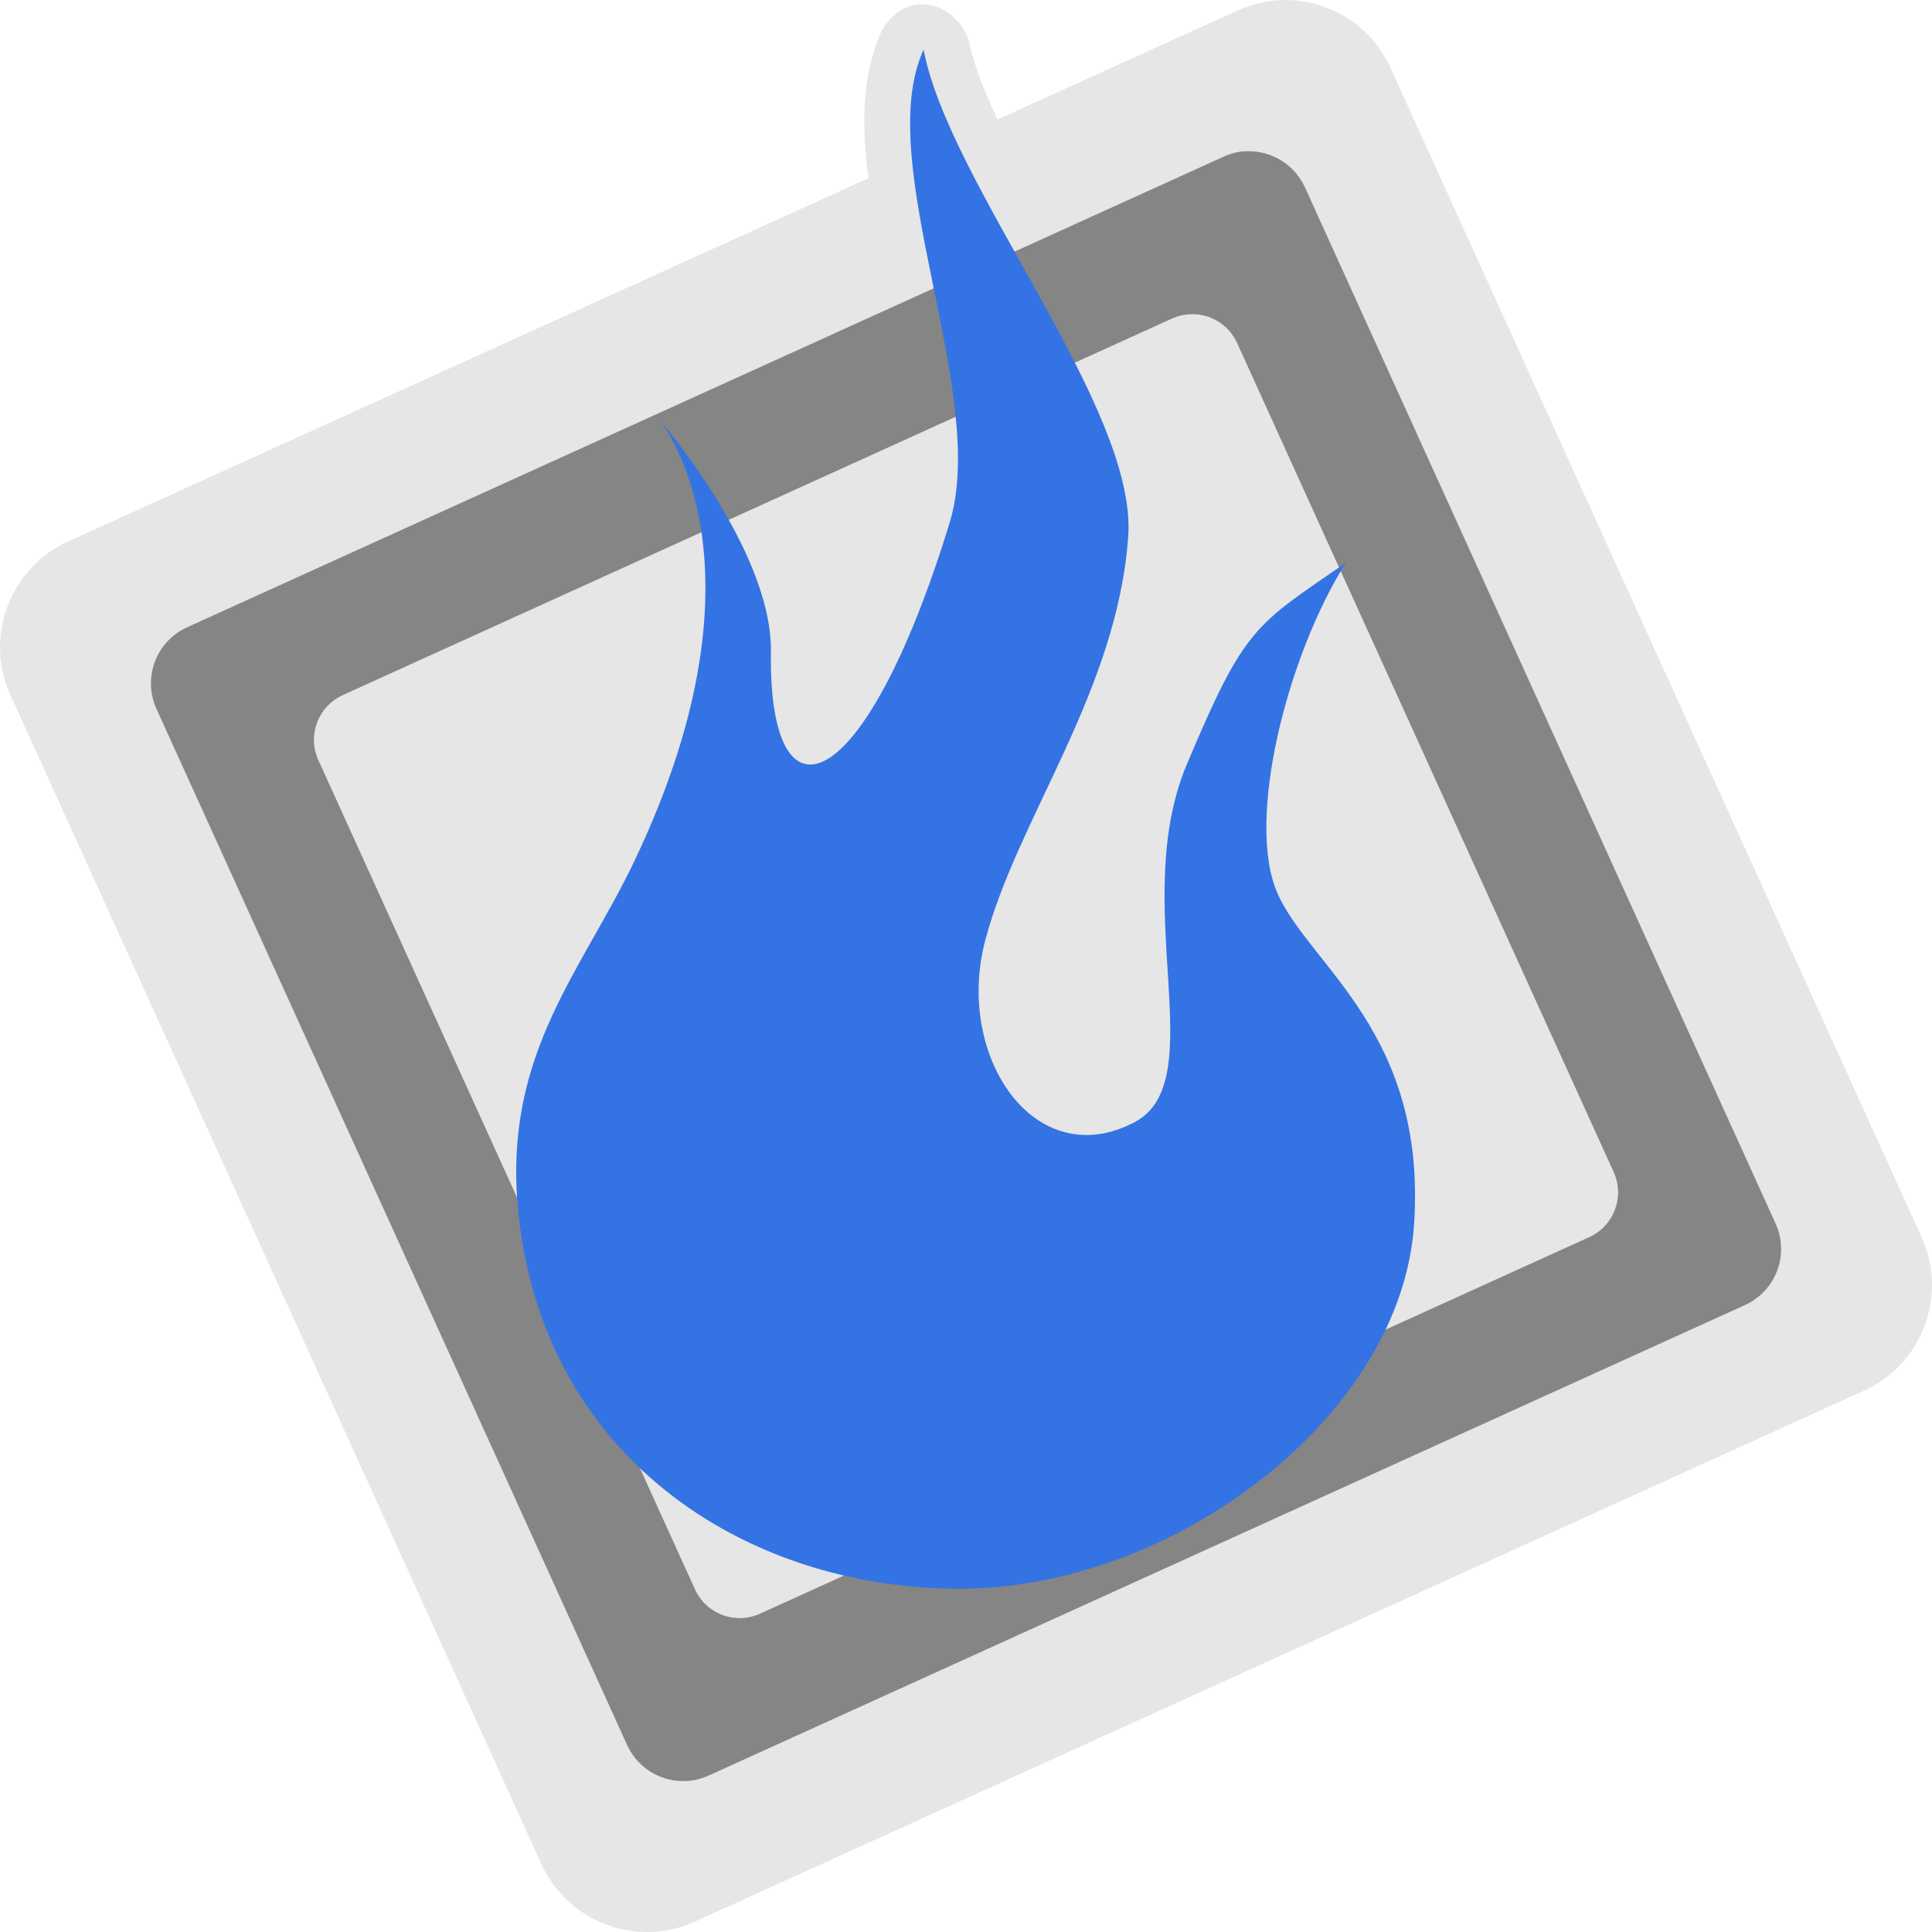
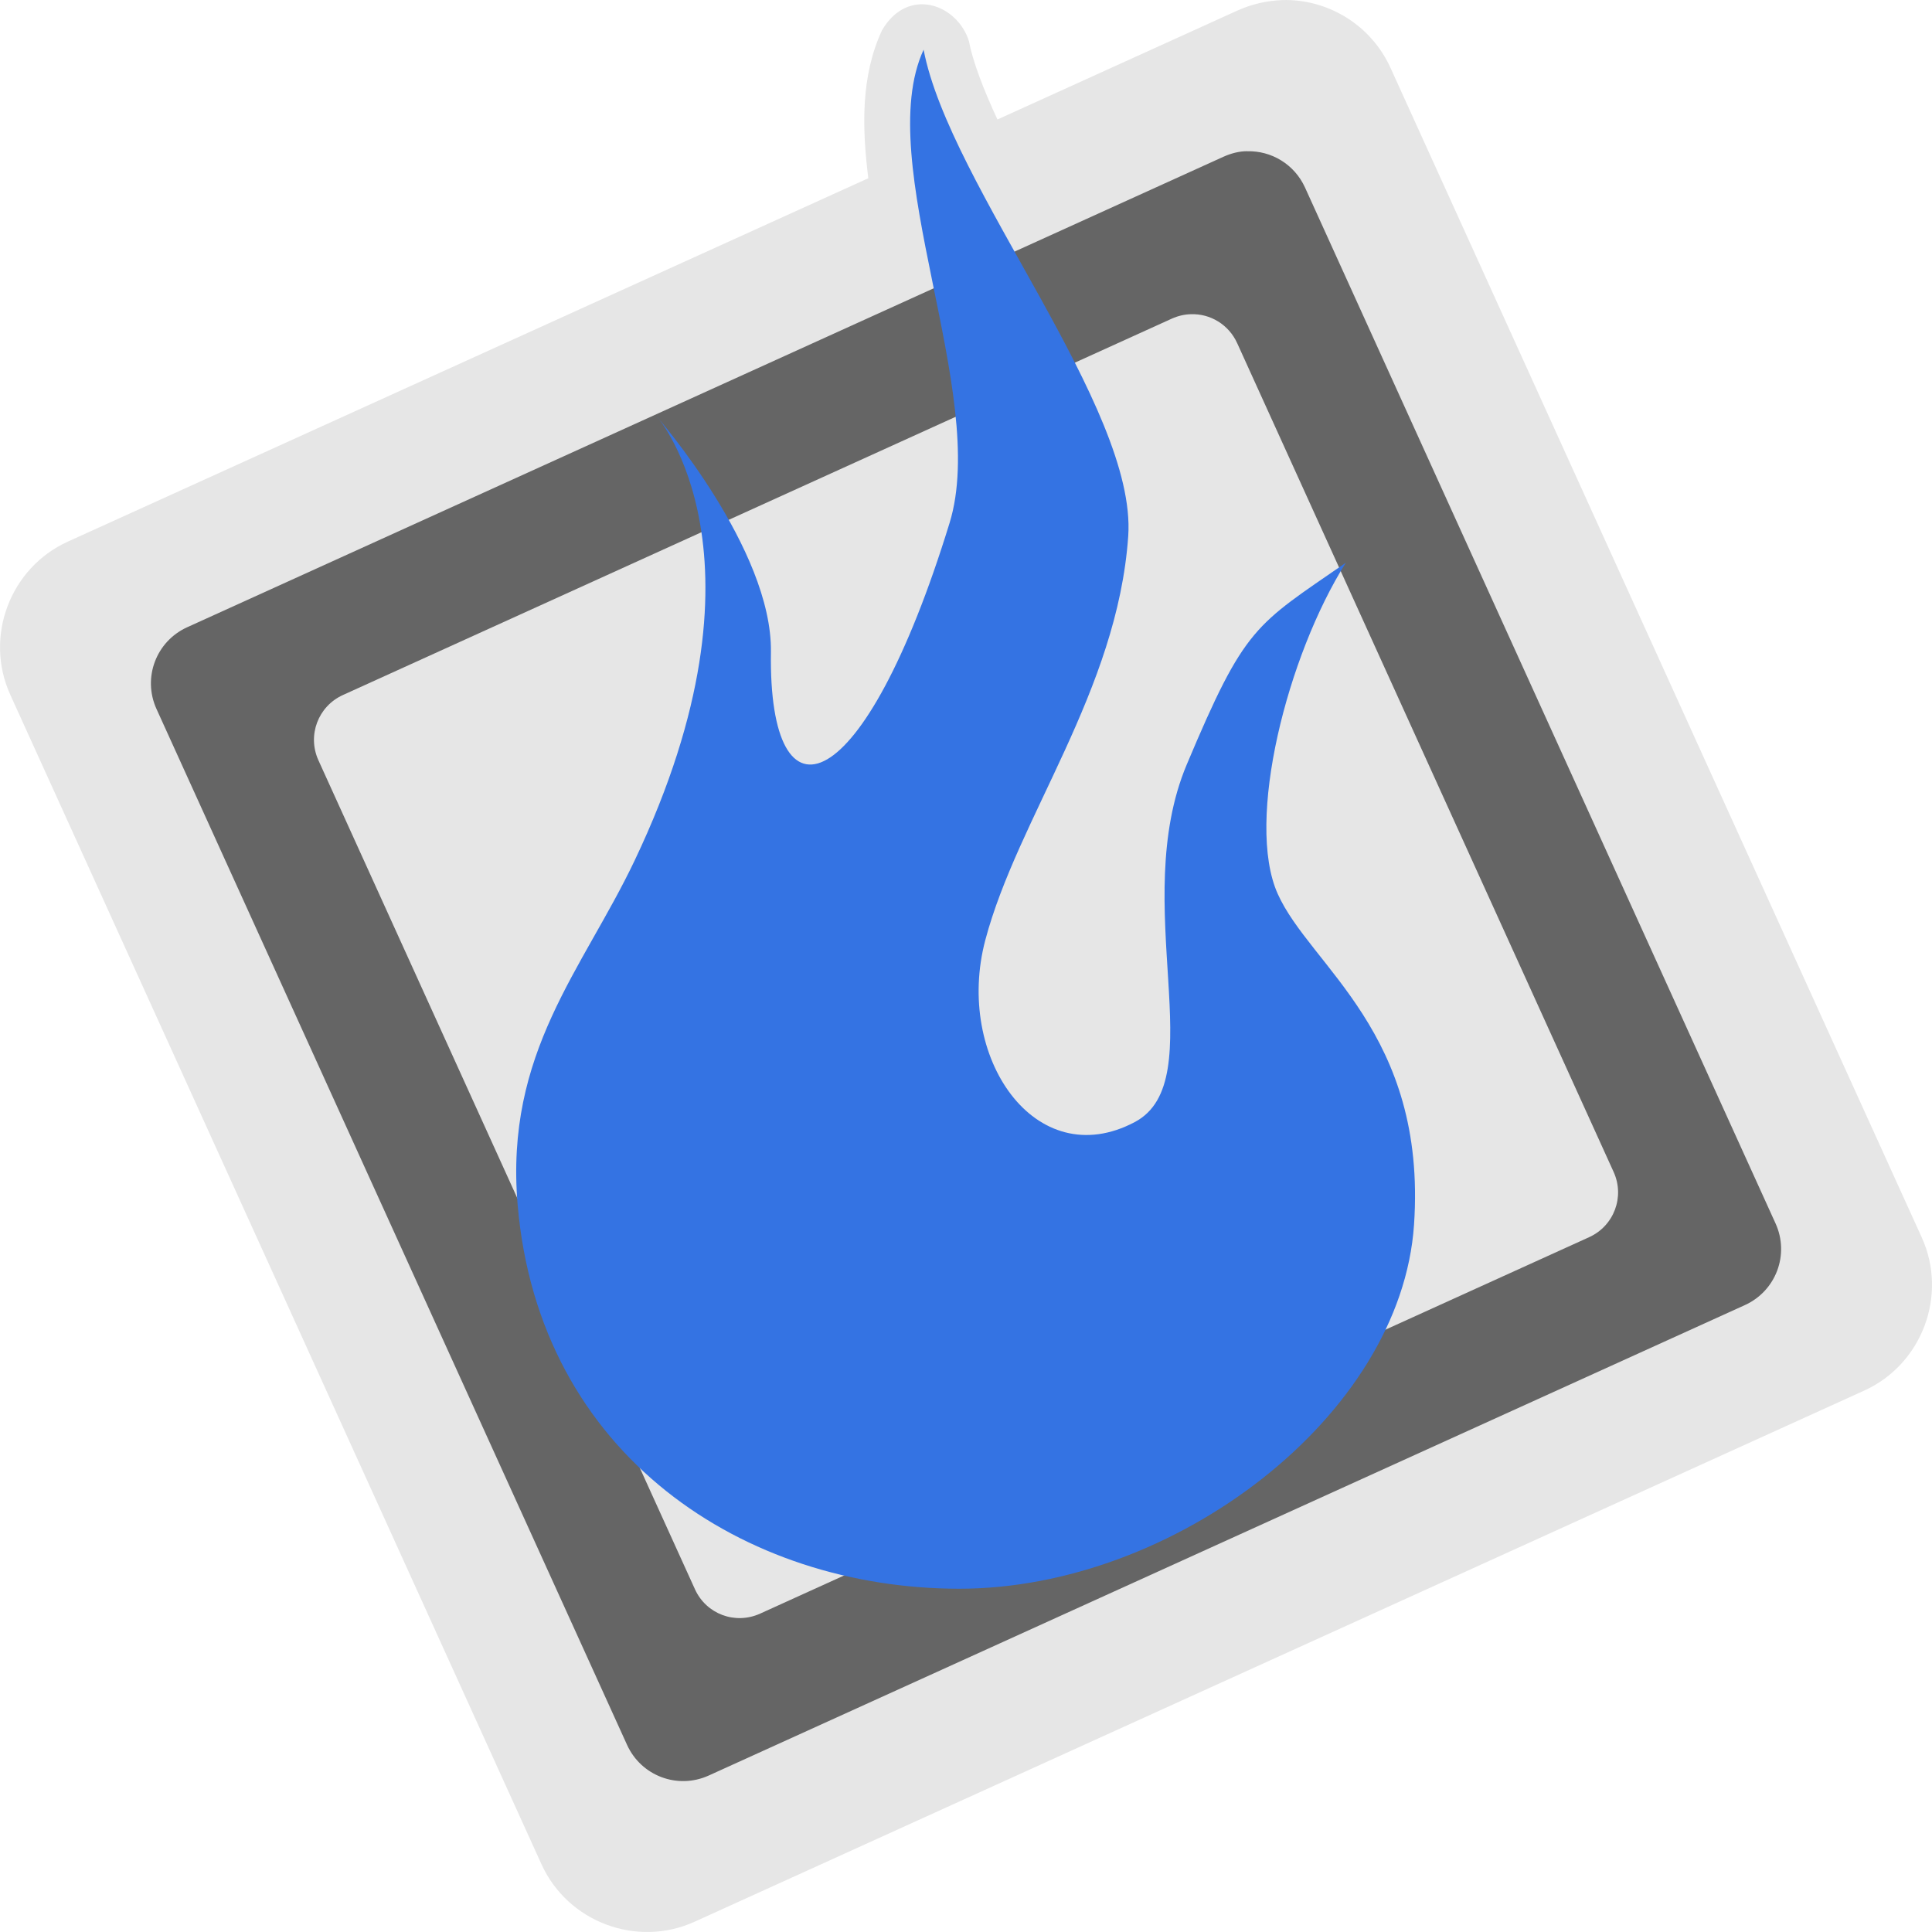
<svg xmlns="http://www.w3.org/2000/svg" width="256" height="256" id="svg3301" version="1.1">
  <defs id="defs3303" />
  <g id="layer1" transform="translate(0,-796.3622)">
    <g id="g3238" transform="matrix(7.999999,0,0,8.000008,-269.8571,-7368.115)">
      <path id="path4044-2-6" d="m 55.039,1020.559 c -0.023,-2e-4 -0.047,3e-4 -0.07,9e-4 -0.254,0.01 -0.505,0.067 -0.74,0.173 l -3.976,1.805 c -0.235,-0.505 -0.409,-0.963 -0.473,-1.3 -0.195,-0.614 -1.013,-0.91 -1.44,-0.176 -0.35,0.757 -0.331,1.601 -0.226,2.449 l -13.259,6.019 c -0.958,0.435 -1.387,1.578 -0.953,2.535 l 8.799,19.372 c 0.435,0.957 1.577,1.387 2.535,0.952 l 19.374,-8.798 c 0.957,-0.435 1.387,-1.578 0.953,-2.535 l -8.799,-19.372 c -0.315,-0.694 -0.999,-1.118 -1.724,-1.125 z" style="font-size:medium;font-style:normal;font-variant:normal;font-weight:normal;font-stretch:normal;text-indent:0;text-align:start;text-decoration:none;line-height:normal;letter-spacing:normal;word-spacing:normal;text-transform:none;direction:ltr;block-progression:tb;writing-mode:lr-tb;text-anchor:start;baseline-shift:baseline;color:#000000;fill:#e6e6e6;fill-opacity:1;fill-rule:nonzero;stroke:none;stroke-width:30;marker:none;visibility:visible;display:inline;overflow:visible;enable-background:accumulate;font-family:Sans;-inkscape-font-specification:Sans" />
-       <path id="path3222-0-3" d="m 54.39,1023.063 c -0.133,0 -0.267,0.035 -0.396,0.093 l -17.162,7.792 c -0.515,0.234 -0.742,0.838 -0.508,1.353 l 7.794,17.158 c 0.234,0.515 0.837,0.742 1.353,0.508 l 17.162,-7.792 c 0.515,-0.234 0.742,-0.837 0.508,-1.352 l -7.794,-17.159 c -0.176,-0.386 -0.559,-0.611 -0.957,-0.6 z m -0.931,2.7 c 0.318,-0.011 0.625,0.171 0.765,0.48 l 6.235,13.727 c 0.187,0.412 0.006,0.894 -0.407,1.081 l -13.729,6.234 c -0.412,0.187 -0.894,0.011 -1.082,-0.407 l -6.235,-13.727 c -0.187,-0.412 -0.006,-0.894 0.407,-1.081 l 13.729,-6.234 c 0.103,-0.046 0.21,-0.071 0.316,-0.073 z" style="fill:#858585;fill-opacity:1;fill-rule:nonzero;stroke:none" />
+       <path id="path3222-0-3" d="m 54.39,1023.063 c -0.133,0 -0.267,0.035 -0.396,0.093 l -17.162,7.792 c -0.515,0.234 -0.742,0.838 -0.508,1.353 l 7.794,17.158 c 0.234,0.515 0.837,0.742 1.353,0.508 l 17.162,-7.792 c 0.515,-0.234 0.742,-0.837 0.508,-1.352 l -7.794,-17.159 c -0.176,-0.386 -0.559,-0.611 -0.957,-0.6 z m -0.931,2.7 c 0.318,-0.011 0.625,0.171 0.765,0.48 l 6.235,13.727 c 0.187,0.412 0.006,0.894 -0.407,1.081 l -13.729,6.234 c -0.412,0.187 -0.894,0.011 -1.082,-0.407 l -6.235,-13.727 c -0.187,-0.412 -0.006,-0.894 0.407,-1.081 l 13.729,-6.234 c 0.103,-0.046 0.21,-0.071 0.316,-0.073 z" style="fill:#656565;fill-opacity:1;fill-rule:nonzero;stroke:none" />
      <path id="path3265-6" d="m 44.62,1027.467 c 0,0 2.021,2.307 -0.377,7.346 -0.861,1.809 -2.152,3.18 -1.937,5.701 0.355,4.163 3.766,6.359 7.316,6.359 3.55,0 7.316,-2.851 7.531,-6.03 0.215,-3.18 -1.721,-4.276 -2.259,-5.482 -0.538,-1.206 0.161,-3.947 1.13,-5.482 -1.506,1.042 -1.668,1.042 -2.636,3.344 -0.968,2.303 0.438,5.233 -0.861,5.921 -1.649,0.873 -2.987,-1.084 -2.475,-3.015 0.538,-2.028 2.188,-4.126 2.367,-6.688 0.149,-2.134 -2.959,-5.811 -3.389,-8.059 -0.861,1.864 1.09,5.694 0.43,7.839 -1.419,4.615 -3.002,5.112 -2.959,2.138 0.025,-1.705 -1.883,-3.892 -1.883,-3.892 z" style="fill:#3473e3;fill-opacity:1;stroke:none" />
    </g>
  </g>
</svg>
